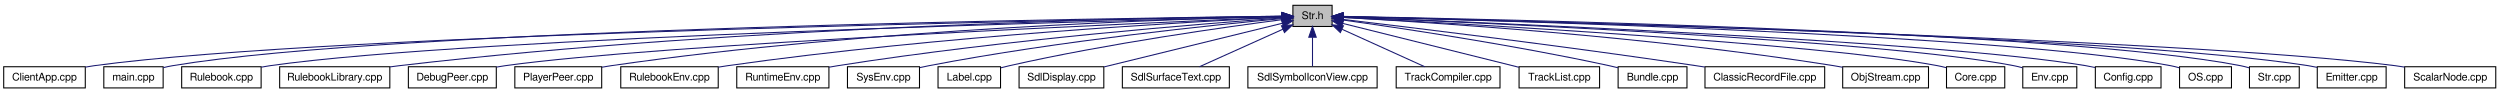
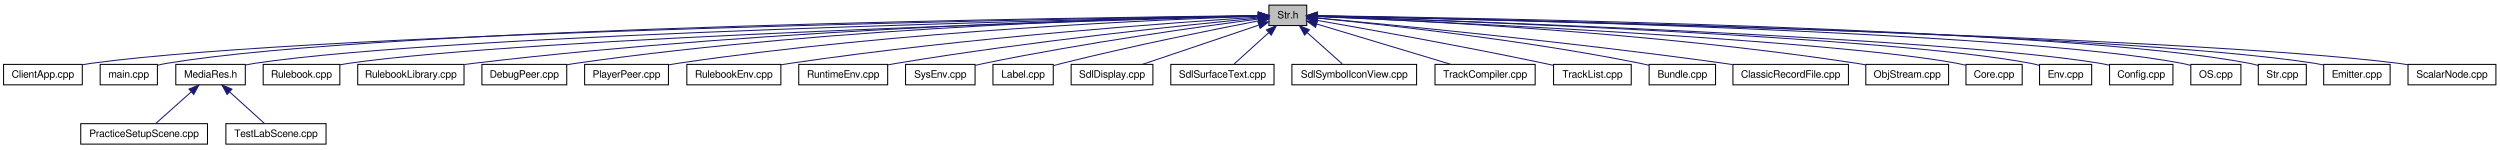
- <svg xmlns="http://www.w3.org/2000/svg" xmlns:xlink="http://www.w3.org/1999/xlink" width="2360pt" height="88pt" viewBox="0.00 0.00 2360.00 88.00">
-   <g id="graph1" class="graph" transform="scale(1 1) rotate(0) translate(4 84)">
+ <svg xmlns="http://www.w3.org/2000/svg" xmlns:xlink="http://www.w3.org/1999/xlink" width="2446pt" height="146pt" viewBox="0.00 0.00 2446.00 146.00">
+   <g id="graph1" class="graph" transform="scale(1 1) rotate(0) translate(4 142)">
    <g id="node1" class="node">
-       <polygon fill="#bfbfbf" stroke="black" points="1216.5,-59 1216.5,-79 1253.5,-79 1253.5,-59 1216.5,-59" />
-       <text text-anchor="middle" x="1235" y="-66" font-family="FreeSans" font-size="10.00">Str.h</text>
+       <polygon fill="#bfbfbf" stroke="black" points="1237.5,-117 1237.5,-137 1274.5,-137 1274.5,-117 1237.5,-117" />
+       <text text-anchor="middle" x="1256" y="-124" font-family="FreeSans" font-size="10.00">Str.h</text>
    </g>
    <g id="node3" class="node">
      <a xlink:href="_client_app_8cpp.html" target="_top" xlink:title="ClientApp.cpp">
-         <polygon fill="none" stroke="black" points="-0.5,-1 -0.5,-21 76.5,-21 76.5,-1 -0.5,-1" />
-         <text text-anchor="middle" x="38" y="-8" font-family="FreeSans" font-size="10.00">ClientApp.cpp</text>
+         <polygon fill="none" stroke="black" points="-0.5,-59 -0.5,-79 76.5,-79 76.5,-59 -0.5,-59" />
+         <text text-anchor="middle" x="38" y="-66" font-family="FreeSans" font-size="10.00">ClientApp.cpp</text>
      </a>
    </g>
    <g id="edge2" class="edge">
-       <path fill="none" stroke="midnightblue" d="M1205.9,-68.557C1049.9,-66.066 311.22,-52.813 85,-22 82.26,-21.627 79.445,-21.167 76.621,-20.649" />
-       <polygon fill="midnightblue" stroke="midnightblue" points="1206.06,-72.059 1216.11,-68.717 1206.17,-65.06 1206.06,-72.059" />
+       <path fill="none" stroke="midnightblue" d="M1226.88,-126.581C1069.13,-124.196 315.602,-111.324 85,-80 82.26,-79.628 79.445,-79.169 76.62,-78.651" />
+       <polygon fill="midnightblue" stroke="midnightblue" points="1227.14,-130.085 1237.19,-126.734 1227.25,-123.086 1227.14,-130.085" />
    </g>
    <g id="node5" class="node">
      <a xlink:href="main_8cpp.html" target="_top" xlink:title="main.cpp">
-         <polygon fill="none" stroke="black" points="94,-1 94,-21 150,-21 150,-1 94,-1" />
-         <text text-anchor="middle" x="122" y="-8" font-family="FreeSans" font-size="10.00">main.cpp</text>
+         <polygon fill="none" stroke="black" points="94,-59 94,-79 150,-79 150,-59 94,-59" />
+         <text text-anchor="middle" x="122" y="-66" font-family="FreeSans" font-size="10.00">main.cpp</text>
      </a>
    </g>
    <g id="edge4" class="edge">
-       <path fill="none" stroke="midnightblue" d="M1205.87,-68.693C1055.8,-66.962 368.81,-57.22 159,-22 156.092,-21.512 153.091,-20.867 150.114,-20.133" />
-       <polygon fill="midnightblue" stroke="midnightblue" points="1206.07,-72.195 1216.11,-68.808 1206.15,-65.195 1206.07,-72.195" />
+       <path fill="none" stroke="midnightblue" d="M1226.79,-126.72C1074.8,-125.115 373.142,-115.855 159,-80 156.092,-79.513 153.09,-78.869 150.113,-78.135" />
+       <polygon fill="midnightblue" stroke="midnightblue" points="1227.12,-130.223 1237.15,-126.826 1227.19,-123.224 1227.12,-130.223" />
    </g>
    <g id="node7" class="node">
+       <a xlink:href="_media_res_8h.html" target="_top" xlink:title="MediaRes.h">
+         <polygon fill="none" stroke="black" points="168,-59 168,-79 236,-79 236,-59 168,-59" />
+         <text text-anchor="middle" x="202" y="-66" font-family="FreeSans" font-size="10.00">MediaRes.h</text>
+       </a>
+     </g>
+     <g id="edge6" class="edge">
+       <path fill="none" stroke="midnightblue" d="M1226.84,-126.448C1082.32,-123.587 441.887,-109.444 245,-80 242.104,-79.567 239.12,-79.02 236.139,-78.403" />
+       <polygon fill="midnightblue" stroke="midnightblue" points="1227.05,-129.952 1237.11,-126.648 1227.18,-122.954 1227.05,-129.952" />
+     </g>
+     <g id="node13" class="node">
      <a xlink:href="_rulebook_8cpp.html" target="_top" xlink:title="Rulebook.cpp">
-         <polygon fill="none" stroke="black" points="167.5,-1 167.5,-21 242.5,-21 242.5,-1 167.5,-1" />
-         <text text-anchor="middle" x="205" y="-8" font-family="FreeSans" font-size="10.00">Rulebook.cpp</text>
-       </a>
-     </g>
-     <g id="edge6" class="edge">
-       <path fill="none" stroke="midnightblue" d="M1206.18,-68.351C1064.67,-65.055 442.637,-49.245 251,-22 248.236,-21.607 245.395,-21.124 242.546,-20.583" />
-       <polygon fill="midnightblue" stroke="midnightblue" points="1206.16,-71.852 1216.24,-68.583 1206.32,-64.854 1206.16,-71.852" />
+         <polygon fill="none" stroke="black" points="253.5,-59 253.5,-79 328.5,-79 328.5,-59 253.5,-59" />
+         <text text-anchor="middle" x="291" y="-66" font-family="FreeSans" font-size="10.00">Rulebook.cpp</text>
+       </a>
+     </g>
+     <g id="edge12" class="edge">
+       <path fill="none" stroke="midnightblue" d="M1227.38,-126.245C1092.02,-122.565 515.208,-105.643 337,-80 334.237,-79.602 331.396,-79.116 328.547,-78.572" />
+       <polygon fill="midnightblue" stroke="midnightblue" points="1227.3,-129.744 1237.39,-126.515 1227.49,-122.746 1227.3,-129.744" />
+     </g>
+     <g id="node15" class="node">
+       <a xlink:href="_rulebook_library_8cpp.html" target="_top" xlink:title="RulebookLibrary.cpp">
+         <polygon fill="none" stroke="black" points="346,-59 346,-79 450,-79 450,-59 346,-59" />
+         <text text-anchor="middle" x="398" y="-66" font-family="FreeSans" font-size="10.00">RulebookLibrary.cpp</text>
+       </a>
+     </g>
+     <g id="edge14" class="edge">
+       <path fill="none" stroke="midnightblue" d="M1227.38,-126.547C1123.7,-124.645 758.091,-115.657 459,-80 456.115,-79.656 453.16,-79.262 450.182,-78.833" />
+       <polygon fill="midnightblue" stroke="midnightblue" points="1227.33,-130.047 1237.39,-126.723 1227.46,-123.048 1227.33,-130.047" />
+     </g>
+     <g id="node17" class="node">
+       <a xlink:href="_debug_peer_8cpp.html" target="_top" xlink:title="DebugPeer.cpp">
+         <polygon fill="none" stroke="black" points="467.5,-59 467.5,-79 550.5,-79 550.5,-59 467.5,-59" />
+         <text text-anchor="middle" x="509" y="-66" font-family="FreeSans" font-size="10.00">DebugPeer.cpp</text>
+       </a>
+     </g>
+     <g id="edge16" class="edge">
+       <path fill="none" stroke="midnightblue" d="M1227.27,-126.596C1131.79,-124.927 816.514,-116.799 559,-80 556.272,-79.61 553.472,-79.153 550.657,-78.652" />
+       <polygon fill="midnightblue" stroke="midnightblue" points="1227.26,-130.096 1237.31,-126.761 1227.37,-123.097 1227.26,-130.096" />
+     </g>
+     <g id="node19" class="node">
+       <a xlink:href="_player_peer_8cpp.html" target="_top" xlink:title="PlayerPeer.cpp">
+         <polygon fill="none" stroke="black" points="568,-59 568,-79 650,-79 650,-59 568,-59" />
+         <text text-anchor="middle" x="609" y="-66" font-family="FreeSans" font-size="10.00">PlayerPeer.cpp</text>
+       </a>
+     </g>
+     <g id="edge18" class="edge">
+       <path fill="none" stroke="midnightblue" d="M1227.23,-126.143C1140.79,-123.265 875.961,-112.249 659,-80 656.099,-79.569 653.115,-79.066 650.117,-78.517" />
+       <polygon fill="midnightblue" stroke="midnightblue" points="1227.22,-129.644 1237.32,-126.468 1227.44,-122.647 1227.22,-129.644" />
+     </g>
+     <g id="node21" class="node">
+       <a xlink:href="_rulebook_env_8cpp.html" target="_top" xlink:title="RulebookEnv.cpp">
+         <polygon fill="none" stroke="black" points="668,-59 668,-79 760,-79 760,-59 668,-59" />
+         <text text-anchor="middle" x="714" y="-66" font-family="FreeSans" font-size="10.00">RulebookEnv.cpp</text>
+       </a>
+     </g>
+     <g id="edge20" class="edge">
+       <path fill="none" stroke="midnightblue" d="M1227.2,-125.242C1151.7,-120.414 941.992,-105.58 769,-80 766.11,-79.573 763.142,-79.094 760.154,-78.583" />
+       <polygon fill="midnightblue" stroke="midnightblue" points="1227.14,-128.745 1237.34,-125.882 1227.58,-121.759 1227.14,-128.745" />
+     </g>
+     <g id="node23" class="node">
+       <a xlink:href="_runtime_env_8cpp.html" target="_top" xlink:title="RuntimeEnv.cpp">
+         <polygon fill="none" stroke="black" points="777.5,-59 777.5,-79 864.5,-79 864.5,-59 777.5,-59" />
+         <text text-anchor="middle" x="821" y="-66" font-family="FreeSans" font-size="10.00">RuntimeEnv.cpp</text>
+       </a>
+     </g>
+     <g id="edge22" class="edge">
+       <path fill="none" stroke="midnightblue" d="M1227.04,-124.309C1162.97,-118.166 1004.49,-101.933 873,-80 870.269,-79.544 867.465,-79.045 864.641,-78.517" />
+       <polygon fill="midnightblue" stroke="midnightblue" points="1226.9,-127.811 1237.19,-125.272 1227.56,-120.842 1226.9,-127.811" />
+     </g>
+     <g id="node25" class="node">
+       <a xlink:href="_sys_env_8cpp.html" target="_top" xlink:title="SysEnv.cpp">
+         <polygon fill="none" stroke="black" points="882,-59 882,-79 950,-79 950,-59 882,-59" />
+         <text text-anchor="middle" x="916" y="-66" font-family="FreeSans" font-size="10.00">SysEnv.cpp</text>
+       </a>
+     </g>
+     <g id="edge24" class="edge">
+       <path fill="none" stroke="midnightblue" d="M1227.43,-123.384C1174.31,-116.46 1056.81,-100.204 959,-80 956.132,-79.408 953.169,-78.749 950.2,-78.056" />
+       <polygon fill="midnightblue" stroke="midnightblue" points="1227.1,-126.871 1237.47,-124.681 1228,-119.929 1227.1,-126.871" />
+     </g>
+     <g id="node27" class="node">
+       <a xlink:href="_label_8cpp.html" target="_top" xlink:title="Label.cpp">
+         <polygon fill="none" stroke="black" points="967.5,-59 967.5,-79 1026.5,-79 1026.5,-59 967.5,-59" />
+         <text text-anchor="middle" x="997" y="-66" font-family="FreeSans" font-size="10.00">Label.cpp</text>
+       </a>
+     </g>
+     <g id="edge26" class="edge">
+       <path fill="none" stroke="midnightblue" d="M1227.4,-121.603C1185.13,-113.473 1103.57,-97.193 1035,-80 1032.34,-79.332 1029.58,-78.604 1026.82,-77.851" />
+       <polygon fill="midnightblue" stroke="midnightblue" points="1226.79,-125.05 1237.27,-123.491 1228.1,-118.175 1226.79,-125.05" />
+     </g>
+     <g id="node29" class="node">
+       <a xlink:href="_sdl_display_8cpp.html" target="_top" xlink:title="SdlDisplay.cpp">
+         <polygon fill="none" stroke="black" points="1044,-59 1044,-79 1124,-79 1124,-59 1044,-59" />
+         <text text-anchor="middle" x="1084" y="-66" font-family="FreeSans" font-size="10.00">SdlDisplay.cpp</text>
+       </a>
+     </g>
+     <g id="edge28" class="edge">
+       <path fill="none" stroke="midnightblue" d="M1227.39,-117.353C1196,-106.768 1145.84,-89.853 1113.93,-79.094" />
+       <polygon fill="midnightblue" stroke="midnightblue" points="1226.67,-120.804 1237.27,-120.683 1228.91,-114.171 1226.67,-120.804" />
+     </g>
+     <g id="node31" class="node">
+       <a xlink:href="_sdl_surface_text_8cpp.html" target="_top" xlink:title="SdlSurfaceText.cpp">
+         <polygon fill="none" stroke="black" points="1141.5,-59 1141.5,-79 1242.5,-79 1242.5,-59 1141.5,-59" />
+         <text text-anchor="middle" x="1192" y="-66" font-family="FreeSans" font-size="10.00">SdlSurfaceText.cpp</text>
+       </a>
+     </g>
+     <g id="edge30" class="edge">
+       <path fill="none" stroke="midnightblue" d="M1237.41,-110.15C1226.43,-100.2 1212.88,-87.921 1203.45,-79.378" />
+       <polygon fill="midnightblue" stroke="midnightblue" points="1235.09,-112.775 1244.85,-116.897 1239.79,-107.588 1235.09,-112.775" />
+     </g>
+     <g id="node33" class="node">
+       <a xlink:href="_sdl_symbol_icon_view_8cpp.html" target="_top" xlink:title="SdlSymbolIconView.cpp">
+         <polygon fill="none" stroke="black" points="1260,-59 1260,-79 1382,-79 1382,-59 1260,-59" />
+         <text text-anchor="middle" x="1321" y="-66" font-family="FreeSans" font-size="10.00">SdlSymbolIconView.cpp</text>
+       </a>
+     </g>
+     <g id="edge32" class="edge">
+       <path fill="none" stroke="midnightblue" d="M1274.88,-110.15C1286.03,-100.2 1299.8,-87.921 1309.37,-79.378" />
+       <polygon fill="midnightblue" stroke="midnightblue" points="1272.45,-107.628 1267.32,-116.897 1277.11,-112.851 1272.45,-107.628" />
+     </g>
+     <g id="node35" class="node">
+       <a xlink:href="_track_compiler_8cpp.html" target="_top" xlink:title="TrackCompiler.cpp">
+         <polygon fill="none" stroke="black" points="1400,-59 1400,-79 1498,-79 1498,-59 1400,-59" />
+         <text text-anchor="middle" x="1449" y="-66" font-family="FreeSans" font-size="10.00">TrackCompiler.cpp</text>
+       </a>
+     </g>
+     <g id="edge34" class="edge">
+       <path fill="none" stroke="midnightblue" d="M1284.51,-118.432C1319.4,-107.946 1378.41,-90.215 1415.45,-79.082" />
+       <polygon fill="midnightblue" stroke="midnightblue" points="1283.08,-115.209 1274.51,-121.439 1285.09,-121.913 1283.08,-115.209" />
+     </g>
+     <g id="node37" class="node">
+       <a xlink:href="_track_list_8cpp.html" target="_top" xlink:title="TrackList.cpp">
+         <polygon fill="none" stroke="black" points="1516,-59 1516,-79 1592,-79 1592,-59 1516,-59" />
+         <text text-anchor="middle" x="1554" y="-66" font-family="FreeSans" font-size="10.00">TrackList.cpp</text>
+       </a>
+     </g>
+     <g id="edge36" class="edge">
+       <path fill="none" stroke="midnightblue" d="M1284.63,-122.07C1331.32,-113.933 1426.71,-96.905 1507,-80 1509.87,-79.396 1512.83,-78.751 1515.81,-78.088" />
+       <polygon fill="midnightblue" stroke="midnightblue" points="1283.89,-118.646 1274.63,-123.805 1285.09,-125.543 1283.89,-118.646" />
+     </g>
+     <g id="node39" class="node">
+       <a xlink:href="_bundle_8cpp.html" target="_top" xlink:title="Bundle.cpp">
+         <polygon fill="none" stroke="black" points="1609.5,-59 1609.5,-79 1674.5,-79 1674.5,-59 1609.5,-59" />
+         <text text-anchor="middle" x="1642" y="-66" font-family="FreeSans" font-size="10.00">Bundle.cpp</text>
+       </a>
+     </g>
+     <g id="edge38" class="edge">
+       <path fill="none" stroke="midnightblue" d="M1285,-124.303C1344.59,-118.488 1484.96,-103.372 1601,-80 1603.75,-79.447 1606.58,-78.816 1609.41,-78.142" />
+       <polygon fill="midnightblue" stroke="midnightblue" points="1284.46,-120.839 1274.84,-125.281 1285.13,-127.807 1284.46,-120.839" />
+     </g>
+     <g id="node41" class="node">
+       <a xlink:href="_classic_record_file_8cpp.html" target="_top" xlink:title="ClassicRecordFile.cpp">
+         <polygon fill="none" stroke="black" points="1691.5,-59 1691.5,-79 1804.5,-79 1804.5,-59 1691.5,-59" />
+         <text text-anchor="middle" x="1748" y="-66" font-family="FreeSans" font-size="10.00">ClassicRecordFile.cpp</text>
+       </a>
+     </g>
+     <g id="edge40" class="edge">
+       <path fill="none" stroke="midnightblue" d="M1284.88,-124.405C1353.87,-118.077 1533.66,-100.838 1683,-80 1685.72,-79.62 1688.5,-79.215 1691.31,-78.793" />
+       <polygon fill="midnightblue" stroke="midnightblue" points="1284.42,-120.932 1274.78,-125.325 1285.05,-127.903 1284.42,-120.932" />
+     </g>
+     <g id="node43" class="node">
+       <a xlink:href="_obj_stream_8cpp.html" target="_top" xlink:title="ObjStream.cpp">
+         <polygon fill="none" stroke="black" points="1821.5,-59 1821.5,-79 1902.5,-79 1902.5,-59 1821.5,-59" />
+         <text text-anchor="middle" x="1862" y="-66" font-family="FreeSans" font-size="10.00">ObjStream.cpp</text>
+       </a>
+     </g>
+     <g id="edge42" class="edge">
+       <path fill="none" stroke="midnightblue" d="M1285.03,-125.95C1367.88,-122.653 1612.42,-110.828 1813,-80 1815.76,-79.576 1818.59,-79.086 1821.44,-78.554" />
+       <polygon fill="midnightblue" stroke="midnightblue" points="1284.72,-122.459 1274.86,-126.344 1284.99,-129.454 1284.72,-122.459" />
+     </g>
+     <g id="node45" class="node">
+       <a xlink:href="_core_8cpp.html" target="_top" xlink:title="Core.cpp">
+         <polygon fill="none" stroke="black" points="1919.5,-59 1919.5,-79 1974.5,-79 1974.5,-59 1919.5,-59" />
+         <text text-anchor="middle" x="1947" y="-66" font-family="FreeSans" font-size="10.00">Core.cpp</text>
+       </a>
+     </g>
+     <g id="edge44" class="edge">
+       <path fill="none" stroke="midnightblue" d="M1284.73,-125.799C1394.59,-121.075 1788.02,-102.898 1911,-80 1913.7,-79.498 1916.48,-78.864 1919.25,-78.156" />
+       <polygon fill="midnightblue" stroke="midnightblue" points="1284.56,-122.303 1274.72,-126.226 1284.86,-129.297 1284.56,-122.303" />
+     </g>
+     <g id="node47" class="node">
+       <a xlink:href="_env_8cpp.html" target="_top" xlink:title="Env.cpp">
+         <polygon fill="none" stroke="black" points="1991.5,-59 1991.5,-79 2042.5,-79 2042.5,-59 1991.5,-59" />
+         <text text-anchor="middle" x="2017" y="-66" font-family="FreeSans" font-size="10.00">Env.cpp</text>
+       </a>
+     </g>
+     <g id="edge46" class="edge">
+       <path fill="none" stroke="midnightblue" d="M1284.81,-126.093C1402.3,-122.246 1845.51,-106.261 1983,-80 1985.68,-79.488 1988.45,-78.827 1991.18,-78.083" />
+       <polygon fill="midnightblue" stroke="midnightblue" points="1284.66,-122.596 1274.78,-126.418 1284.89,-129.592 1284.66,-122.596" />
+     </g>
+     <g id="node49" class="node">
+       <a xlink:href="_config_8cpp.html" target="_top" xlink:title="Config.cpp">
+         <polygon fill="none" stroke="black" points="2060,-59 2060,-79 2122,-79 2122,-59 2060,-59" />
+         <text text-anchor="middle" x="2091" y="-66" font-family="FreeSans" font-size="10.00">Config.cpp</text>
+       </a>
+     </g>
+     <g id="edge48" class="edge">
+       <path fill="none" stroke="midnightblue" d="M1285.02,-126.099C1409.52,-122.107 1899.05,-105.1 2051,-80 2053.84,-79.531 2056.77,-78.939 2059.7,-78.275" />
+       <polygon fill="midnightblue" stroke="midnightblue" points="1284.64,-122.609 1274.76,-126.425 1284.87,-129.605 1284.64,-122.609" />
+     </g>
+     <g id="node51" class="node">
+       <a xlink:href="_o_s_8cpp.html" target="_top" xlink:title="OS.cpp">
+         <polygon fill="none" stroke="black" points="2139.5,-59 2139.5,-79 2188.5,-79 2188.5,-59 2139.5,-59" />
+         <text text-anchor="middle" x="2164" y="-66" font-family="FreeSans" font-size="10.00">OS.cpp</text>
+       </a>
+     </g>
+     <g id="edge50" class="edge">
+       <path fill="none" stroke="midnightblue" d="M1284.97,-126.486C1417.09,-123.981 1963.28,-111.857 2131,-80 2133.73,-79.482 2136.54,-78.794 2139.32,-78.016" />
+       <polygon fill="midnightblue" stroke="midnightblue" points="1284.76,-122.989 1274.83,-126.674 1284.89,-129.988 1284.76,-122.989" />
+     </g>
+     <g id="node53" class="node">
+       <a xlink:href="_str_8cpp.html" target="_top" xlink:title="Str.cpp">
+         <polygon fill="none" stroke="black" points="2205.5,-59 2205.5,-79 2252.5,-79 2252.5,-59 2205.5,-59" />
+         <text text-anchor="middle" x="2229" y="-66" font-family="FreeSans" font-size="10.00">Str.cpp</text>
+       </a>
+     </g>
+     <g id="edge52" class="edge">
+       <path fill="none" stroke="midnightblue" d="M1284.92,-126.648C1422.98,-124.801 2015.8,-114.943 2197,-80 2199.77,-79.466 2202.62,-78.746 2205.44,-77.927" />
+       <polygon fill="midnightblue" stroke="midnightblue" points="1284.68,-123.151 1274.72,-126.781 1284.77,-130.15 1284.68,-123.151" />
+     </g>
+     <g id="node55" class="node">
+       <a xlink:href="_emitter_8cpp.html" target="_top" xlink:title="Emitter.cpp">
+         <polygon fill="none" stroke="black" points="2269.5,-59 2269.5,-79 2334.5,-79 2334.5,-59 2269.5,-59" />
+         <text text-anchor="middle" x="2302" y="-66" font-family="FreeSans" font-size="10.00">Emitter.cpp</text>
+       </a>
+     </g>
+     <g id="edge54" class="edge">
+       <path fill="none" stroke="midnightblue" d="M1284.99,-126.487C1428.69,-123.816 2065.46,-110.439 2261,-80 2263.77,-79.569 2266.62,-79.024 2269.46,-78.408" />
+       <polygon fill="midnightblue" stroke="midnightblue" points="1284.71,-122.991 1274.78,-126.674 1284.84,-129.99 1284.71,-122.991" />
+     </g>
+     <g id="node57" class="node">
+       <a xlink:href="_scalar_node_8cpp.html" target="_top" xlink:title="ScalarNode.cpp">
+         <polygon fill="none" stroke="black" points="2352,-59 2352,-79 2438,-79 2438,-59 2352,-59" />
+         <text text-anchor="middle" x="2395" y="-66" font-family="FreeSans" font-size="10.00">ScalarNode.cpp</text>
+       </a>
+     </g>
+     <g id="edge56" class="edge">
+       <path fill="none" stroke="midnightblue" d="M1284.9,-126.398C1435.27,-123.164 2129.55,-107.002 2343,-80 2345.93,-79.629 2348.94,-79.18 2351.96,-78.676" />
+       <polygon fill="midnightblue" stroke="midnightblue" points="1284.57,-122.904 1274.64,-126.616 1284.72,-129.902 1284.57,-122.904" />
    </g>
    <g id="node9" class="node">
-       <a xlink:href="_rulebook_library_8cpp.html" target="_top" xlink:title="RulebookLibrary.cpp">
-         <polygon fill="none" stroke="black" points="260,-1 260,-21 364,-21 364,-1 260,-1" />
-         <text text-anchor="middle" x="312" y="-8" font-family="FreeSans" font-size="10.00">RulebookLibrary.cpp</text>
+       <a xlink:href="_practice_setup_scene_8cpp.html" target="_top" xlink:title="PracticeSetupScene.cpp">
+         <polygon fill="none" stroke="black" points="75,-1 75,-21 199,-21 199,-1 75,-1" />
+         <text text-anchor="middle" x="137" y="-8" font-family="FreeSans" font-size="10.00">PracticeSetupScene.cpp</text>
      </a>
    </g>
    <g id="edge8" class="edge">
-       <path fill="none" stroke="midnightblue" d="M1206.22,-68.723C1097.11,-67.401 698.613,-60.087 373,-22 370.114,-21.662 367.159,-21.274 364.18,-20.848" />
-       <polygon fill="midnightblue" stroke="midnightblue" points="1206.39,-72.225 1216.43,-68.839 1206.47,-65.226 1206.39,-72.225" />
+       <path fill="none" stroke="midnightblue" d="M183.117,-52.15C171.966,-42.2 158.204,-29.921 148.63,-21.378" />
+       <polygon fill="midnightblue" stroke="midnightblue" points="180.886,-54.851 190.678,-58.897 185.547,-49.628 180.886,-54.851" />
    </g>
    <g id="node11" class="node">
-       <a xlink:href="_debug_peer_8cpp.html" target="_top" xlink:title="DebugPeer.cpp">
-         <polygon fill="none" stroke="black" points="381.5,-1 381.5,-21 464.5,-21 464.5,-1 381.5,-1" />
-         <text text-anchor="middle" x="423" y="-8" font-family="FreeSans" font-size="10.00">DebugPeer.cpp</text>
+       <a xlink:href="_test_lab_scene_8cpp.html" target="_top" xlink:title="TestLabScene.cpp">
+         <polygon fill="none" stroke="black" points="217,-1 217,-21 315,-21 315,-1 217,-1" />
+         <text text-anchor="middle" x="266" y="-8" font-family="FreeSans" font-size="10.00">TestLabScene.cpp</text>
      </a>
    </g>
    <g id="edge10" class="edge">
-       <path fill="none" stroke="midnightblue" d="M1206.07,-67.817C1085.02,-62.775 618.746,-42.401 473,-22 470.271,-21.618 467.47,-21.167 464.654,-20.67" />
-       <polygon fill="midnightblue" stroke="midnightblue" points="1206.24,-71.327 1216.37,-68.244 1206.53,-64.333 1206.24,-71.327" />
-     </g>
-     <g id="node13" class="node">
-       <a xlink:href="_player_peer_8cpp.html" target="_top" xlink:title="PlayerPeer.cpp">
-         <polygon fill="none" stroke="black" points="482,-1 482,-21 564,-21 564,-1 482,-1" />
-         <text text-anchor="middle" x="523" y="-8" font-family="FreeSans" font-size="10.00">PlayerPeer.cpp</text>
-       </a>
-     </g>
-     <g id="edge12" class="edge">
-       <path fill="none" stroke="midnightblue" d="M1206.23,-68.452C1113.8,-66.373 816.262,-57.203 573,-22 570.097,-21.58 567.112,-21.085 564.114,-20.543" />
-       <polygon fill="midnightblue" stroke="midnightblue" points="1206.39,-71.956 1216.47,-68.672 1206.54,-64.958 1206.39,-71.956" />
-     </g>
-     <g id="node15" class="node">
-       <a xlink:href="_rulebook_env_8cpp.html" target="_top" xlink:title="RulebookEnv.cpp">
-         <polygon fill="none" stroke="black" points="582,-1 582,-21 674,-21 674,-1 582,-1" />
-         <text text-anchor="middle" x="628" y="-8" font-family="FreeSans" font-size="10.00">RulebookEnv.cpp</text>
-       </a>
-     </g>
-     <g id="edge14" class="edge">
-       <path fill="none" stroke="midnightblue" d="M1206.27,-67.695C1124.25,-63.726 882.123,-50.298 683,-22 680.108,-21.589 677.138,-21.123 674.149,-20.621" />
-       <polygon fill="midnightblue" stroke="midnightblue" points="1206.17,-71.195 1216.33,-68.173 1206.51,-64.203 1206.17,-71.195" />
-     </g>
-     <g id="node17" class="node">
-       <a xlink:href="_runtime_env_8cpp.html" target="_top" xlink:title="RuntimeEnv.cpp">
-         <polygon fill="none" stroke="black" points="691.5,-1 691.5,-21 778.5,-21 778.5,-1 691.5,-1" />
-         <text text-anchor="middle" x="735" y="-8" font-family="FreeSans" font-size="10.00">RuntimeEnv.cpp</text>
-       </a>
-     </g>
-     <g id="edge16" class="edge">
-       <path fill="none" stroke="midnightblue" d="M1206.09,-67.014C1134.66,-61.88 944.241,-46.811 787,-22 784.266,-21.569 781.458,-21.087 778.632,-20.573" />
-       <polygon fill="midnightblue" stroke="midnightblue" points="1205.91,-70.51 1216.13,-67.726 1206.4,-63.527 1205.91,-70.51" />
-     </g>
-     <g id="node19" class="node">
-       <a xlink:href="_sys_env_8cpp.html" target="_top" xlink:title="SysEnv.cpp">
-         <polygon fill="none" stroke="black" points="796,-1 796,-21 864,-21 864,-1 796,-1" />
-         <text text-anchor="middle" x="830" y="-8" font-family="FreeSans" font-size="10.00">SysEnv.cpp</text>
-       </a>
-     </g>
-     <g id="edge18" class="edge">
-       <path fill="none" stroke="midnightblue" d="M1206.31,-66.469C1144.84,-60.785 996.001,-45.627 873,-22 870.124,-21.448 867.155,-20.817 864.183,-20.143" />
-       <polygon fill="midnightblue" stroke="midnightblue" points="1206.14,-69.968 1216.41,-67.39 1206.77,-62.997 1206.14,-69.968" />
-     </g>
-     <g id="node21" class="node">
-       <a xlink:href="_label_8cpp.html" target="_top" xlink:title="Label.cpp">
-         <polygon fill="none" stroke="black" points="881.5,-1 881.5,-21 940.5,-21 940.5,-1 881.5,-1" />
-         <text text-anchor="middle" x="911" y="-8" font-family="FreeSans" font-size="10.00">Label.cpp</text>
-       </a>
-     </g>
-     <g id="edge20" class="edge">
-       <path fill="none" stroke="midnightblue" d="M1206.36,-65.441C1154.61,-58.757 1042.25,-43.079 949,-22 946.32,-21.394 943.55,-20.709 940.784,-19.985" />
-       <polygon fill="midnightblue" stroke="midnightblue" points="1206.09,-68.935 1216.45,-66.73 1206.97,-61.991 1206.09,-68.935" />
-     </g>
-     <g id="node23" class="node">
-       <a xlink:href="_sdl_display_8cpp.html" target="_top" xlink:title="SdlDisplay.cpp">
-         <polygon fill="none" stroke="black" points="958,-1 958,-21 1038,-21 1038,-1 958,-1" />
-         <text text-anchor="middle" x="998" y="-8" font-family="FreeSans" font-size="10.00">SdlDisplay.cpp</text>
-       </a>
-     </g>
-     <g id="edge22" class="edge">
-       <path fill="none" stroke="midnightblue" d="M1206.58,-62.045C1164.68,-51.79 1086.12,-32.565 1038.29,-20.859" />
-       <polygon fill="midnightblue" stroke="midnightblue" points="1205.86,-65.471 1216.4,-64.449 1207.52,-58.672 1205.86,-65.471" />
-     </g>
-     <g id="node25" class="node">
-       <a xlink:href="_sdl_surface_text_8cpp.html" target="_top" xlink:title="SdlSurfaceText.cpp">
-         <polygon fill="none" stroke="black" points="1055.5,-1 1055.5,-21 1156.5,-21 1156.5,-1 1055.5,-1" />
-         <text text-anchor="middle" x="1106" y="-8" font-family="FreeSans" font-size="10.00">SdlSurfaceText.cpp</text>
-       </a>
-     </g>
-     <g id="edge24" class="edge">
-       <path fill="none" stroke="midnightblue" d="M1207.1,-56.454C1183.48,-45.837 1150.09,-30.824 1128.25,-21.002" />
-       <polygon fill="midnightblue" stroke="midnightblue" points="1205.69,-59.658 1216.24,-60.566 1208.56,-53.273 1205.69,-59.658" />
-     </g>
-     <g id="node27" class="node">
-       <a xlink:href="_sdl_symbol_icon_view_8cpp.html" target="_top" xlink:title="SdlSymbolIconView.cpp">
-         <polygon fill="none" stroke="black" points="1174,-1 1174,-21 1296,-21 1296,-1 1174,-1" />
-         <text text-anchor="middle" x="1235" y="-8" font-family="FreeSans" font-size="10.00">SdlSymbolIconView.cpp</text>
-       </a>
-     </g>
-     <g id="edge26" class="edge">
-       <path fill="none" stroke="midnightblue" d="M1235,-48.89C1235,-39.62 1235,-29.008 1235,-21.378" />
-       <polygon fill="midnightblue" stroke="midnightblue" points="1231.5,-48.897 1235,-58.897 1238.5,-48.897 1231.5,-48.897" />
-     </g>
-     <g id="node29" class="node">
-       <a xlink:href="_track_compiler_8cpp.html" target="_top" xlink:title="TrackCompiler.cpp">
-         <polygon fill="none" stroke="black" points="1314,-1 1314,-21 1412,-21 1412,-1 1314,-1" />
-         <text text-anchor="middle" x="1363" y="-8" font-family="FreeSans" font-size="10.00">TrackCompiler.cpp</text>
-       </a>
-     </g>
-     <g id="edge28" class="edge">
-       <path fill="none" stroke="midnightblue" d="M1263,-56.312C1286.41,-45.704 1319.35,-30.78 1340.93,-21.002" />
-       <polygon fill="midnightblue" stroke="midnightblue" points="1261.28,-53.251 1253.61,-60.566 1264.17,-59.627 1261.28,-53.251" />
-     </g>
-     <g id="node31" class="node">
-       <a xlink:href="_track_list_8cpp.html" target="_top" xlink:title="TrackList.cpp">
-         <polygon fill="none" stroke="black" points="1430,-1 1430,-21 1506,-21 1506,-1 1430,-1" />
-         <text text-anchor="middle" x="1468" y="-8" font-family="FreeSans" font-size="10.00">TrackList.cpp</text>
-       </a>
-     </g>
-     <g id="edge30" class="edge">
-       <path fill="none" stroke="midnightblue" d="M1263.47,-61.913C1305.23,-51.518 1383.18,-32.113 1429.86,-20.495" />
-       <polygon fill="midnightblue" stroke="midnightblue" points="1262.53,-58.54 1253.67,-64.352 1264.22,-65.332 1262.53,-58.54" />
-     </g>
-     <g id="node33" class="node">
-       <a xlink:href="_bundle_8cpp.html" target="_top" xlink:title="Bundle.cpp">
-         <polygon fill="none" stroke="black" points="1523.5,-1 1523.5,-21 1588.5,-21 1588.5,-1 1523.5,-1" />
-         <text text-anchor="middle" x="1556" y="-8" font-family="FreeSans" font-size="10.00">Bundle.cpp</text>
-       </a>
-     </g>
-     <g id="edge32" class="edge">
-       <path fill="none" stroke="midnightblue" d="M1263.75,-65.103C1314.67,-57.993 1423.94,-41.809 1515,-22 1517.74,-21.405 1520.56,-20.744 1523.4,-20.05" />
-       <polygon fill="midnightblue" stroke="midnightblue" points="1263.22,-61.642 1253.8,-66.48 1264.18,-68.576 1263.22,-61.642" />
-     </g>
-     <g id="node35" class="node">
-       <a xlink:href="_classic_record_file_8cpp.html" target="_top" xlink:title="ClassicRecordFile.cpp">
-         <polygon fill="none" stroke="black" points="1605.5,-1 1605.5,-21 1718.5,-21 1718.5,-1 1605.5,-1" />
-         <text text-anchor="middle" x="1662" y="-8" font-family="FreeSans" font-size="10.00">ClassicRecordFile.cpp</text>
-       </a>
-     </g>
-     <g id="edge34" class="edge">
-       <path fill="none" stroke="midnightblue" d="M1263.99,-65.62C1325.47,-58.369 1473.42,-40.472 1597,-22 1599.72,-21.594 1602.5,-21.167 1605.3,-20.728" />
-       <polygon fill="midnightblue" stroke="midnightblue" points="1263.4,-62.166 1253.88,-66.809 1264.22,-69.118 1263.4,-62.166" />
-     </g>
-     <g id="node37" class="node">
-       <a xlink:href="_obj_stream_8cpp.html" target="_top" xlink:title="ObjStream.cpp">
-         <polygon fill="none" stroke="black" points="1735.5,-1 1735.5,-21 1816.5,-21 1816.5,-1 1735.5,-1" />
-         <text text-anchor="middle" x="1776" y="-8" font-family="FreeSans" font-size="10.00">ObjStream.cpp</text>
-       </a>
-     </g>
-     <g id="edge36" class="edge">
-       <path fill="none" stroke="midnightblue" d="M1264.14,-67.498C1340.49,-63.283 1552.55,-49.801 1727,-22 1729.76,-21.561 1732.59,-21.06 1735.43,-20.519" />
-       <polygon fill="midnightblue" stroke="midnightblue" points="1263.67,-64.017 1253.88,-68.052 1264.05,-71.007 1263.67,-64.017" />
-     </g>
-     <g id="node39" class="node">
-       <a xlink:href="_core_8cpp.html" target="_top" xlink:title="Core.cpp">
-         <polygon fill="none" stroke="black" points="1833.5,-1 1833.5,-21 1888.5,-21 1888.5,-1 1833.5,-1" />
-         <text text-anchor="middle" x="1861" y="-8" font-family="FreeSans" font-size="10.00">Core.cpp</text>
-       </a>
-     </g>
-     <g id="edge38" class="edge">
-       <path fill="none" stroke="midnightblue" d="M1263.81,-67.535C1366.64,-62.179 1715.31,-42.871 1825,-22 1827.7,-21.487 1830.48,-20.846 1833.24,-20.133" />
-       <polygon fill="midnightblue" stroke="midnightblue" points="1263.38,-64.053 1253.57,-68.065 1263.74,-71.044 1263.38,-64.053" />
-     </g>
-     <g id="node41" class="node">
-       <a xlink:href="_env_8cpp.html" target="_top" xlink:title="Env.cpp">
-         <polygon fill="none" stroke="black" points="1905.5,-1 1905.5,-21 1956.5,-21 1956.5,-1 1905.5,-1" />
-         <text text-anchor="middle" x="1931" y="-8" font-family="FreeSans" font-size="10.00">Env.cpp</text>
-       </a>
-     </g>
-     <g id="edge40" class="edge">
-       <path fill="none" stroke="midnightblue" d="M1263.69,-67.888C1374.25,-63.459 1772.76,-46.137 1897,-22 1899.68,-21.479 1902.44,-20.813 1905.18,-20.066" />
-       <polygon fill="midnightblue" stroke="midnightblue" points="1263.47,-64.394 1253.62,-68.287 1263.75,-71.388 1263.47,-64.394" />
-     </g>
-     <g id="node43" class="node">
-       <a xlink:href="_config_8cpp.html" target="_top" xlink:title="Config.cpp">
-         <polygon fill="none" stroke="black" points="1974,-1 1974,-21 2036,-21 2036,-1 1974,-1" />
-         <text text-anchor="middle" x="2005" y="-8" font-family="FreeSans" font-size="10.00">Config.cpp</text>
-       </a>
-     </g>
-     <g id="edge42" class="edge">
-       <path fill="none" stroke="midnightblue" d="M1263.51,-67.943C1380.78,-63.476 1826.24,-45.295 1965,-22 1967.84,-21.523 1970.77,-20.927 1973.69,-20.26" />
-       <polygon fill="midnightblue" stroke="midnightblue" points="1263.37,-64.446 1253.51,-68.321 1263.63,-71.441 1263.37,-64.446" />
-     </g>
-     <g id="node45" class="node">
-       <a xlink:href="_o_s_8cpp.html" target="_top" xlink:title="OS.cpp">
-         <polygon fill="none" stroke="black" points="2053.5,-1 2053.5,-21 2102.5,-21 2102.5,-1 2053.5,-1" />
-         <text text-anchor="middle" x="2078" y="-8" font-family="FreeSans" font-size="10.00">OS.cpp</text>
-       </a>
-     </g>
-     <g id="edge44" class="edge">
-       <path fill="none" stroke="midnightblue" d="M1263.81,-68.346C1389.51,-65.335 1890.59,-51.672 2045,-22 2047.73,-21.476 2050.54,-20.785 2053.32,-20.004" />
-       <polygon fill="midnightblue" stroke="midnightblue" points="1263.71,-64.847 1253.79,-68.582 1263.87,-71.845 1263.71,-64.847" />
-     </g>
-     <g id="node47" class="node">
-       <a xlink:href="_str_8cpp.html" target="_top" xlink:title="Str.cpp">
-         <polygon fill="none" stroke="black" points="2119.5,-1 2119.5,-21 2166.5,-21 2166.5,-1 2119.5,-1" />
-         <text text-anchor="middle" x="2143" y="-8" font-family="FreeSans" font-size="10.00">Str.cpp</text>
-       </a>
-     </g>
-     <g id="edge46" class="edge">
-       <path fill="none" stroke="midnightblue" d="M1264.01,-68.523C1396.31,-66.182 1943.24,-54.673 2111,-22 2113.77,-21.461 2116.62,-20.737 2119.43,-19.917" />
-       <polygon fill="midnightblue" stroke="midnightblue" points="1263.79,-65.026 1253.85,-68.699 1263.91,-72.025 1263.79,-65.026" />
-     </g>
-     <g id="node49" class="node">
-       <a xlink:href="_emitter_8cpp.html" target="_top" xlink:title="Emitter.cpp">
-         <polygon fill="none" stroke="black" points="2183.5,-1 2183.5,-21 2248.5,-21 2248.5,-1 2183.5,-1" />
-         <text text-anchor="middle" x="2216" y="-8" font-family="FreeSans" font-size="10.00">Emitter.cpp</text>
-       </a>
-     </g>
-     <g id="edge48" class="edge">
-       <path fill="none" stroke="midnightblue" d="M1263.84,-68.382C1401.55,-65.308 1992.89,-50.648 2175,-22 2177.77,-21.565 2180.62,-21.016 2183.46,-20.398" />
-       <polygon fill="midnightblue" stroke="midnightblue" points="1263.59,-64.887 1253.67,-68.607 1263.75,-71.885 1263.59,-64.887" />
-     </g>
-     <g id="node51" class="node">
-       <a xlink:href="_scalar_node_8cpp.html" target="_top" xlink:title="ScalarNode.cpp">
-         <polygon fill="none" stroke="black" points="2266,-1 2266,-21 2352,-21 2352,-1 2266,-1" />
-         <text text-anchor="middle" x="2309" y="-8" font-family="FreeSans" font-size="10.00">ScalarNode.cpp</text>
-       </a>
-     </g>
-     <g id="edge50" class="edge">
-       <path fill="none" stroke="midnightblue" d="M1263.98,-68.304C1409.04,-64.725 2057.17,-47.558 2257,-22 2259.93,-21.625 2262.94,-21.172 2265.96,-20.667" />
-       <polygon fill="midnightblue" stroke="midnightblue" points="1263.6,-64.813 1253.68,-68.556 1263.77,-71.811 1263.6,-64.813" />
+       <path fill="none" stroke="midnightblue" d="M220.593,-52.15C231.572,-42.2 245.122,-29.921 254.549,-21.378" />
+       <polygon fill="midnightblue" stroke="midnightblue" points="218.208,-49.589 213.148,-58.897 222.908,-54.775 218.208,-49.589" />
    </g>
  </g>
</svg>
